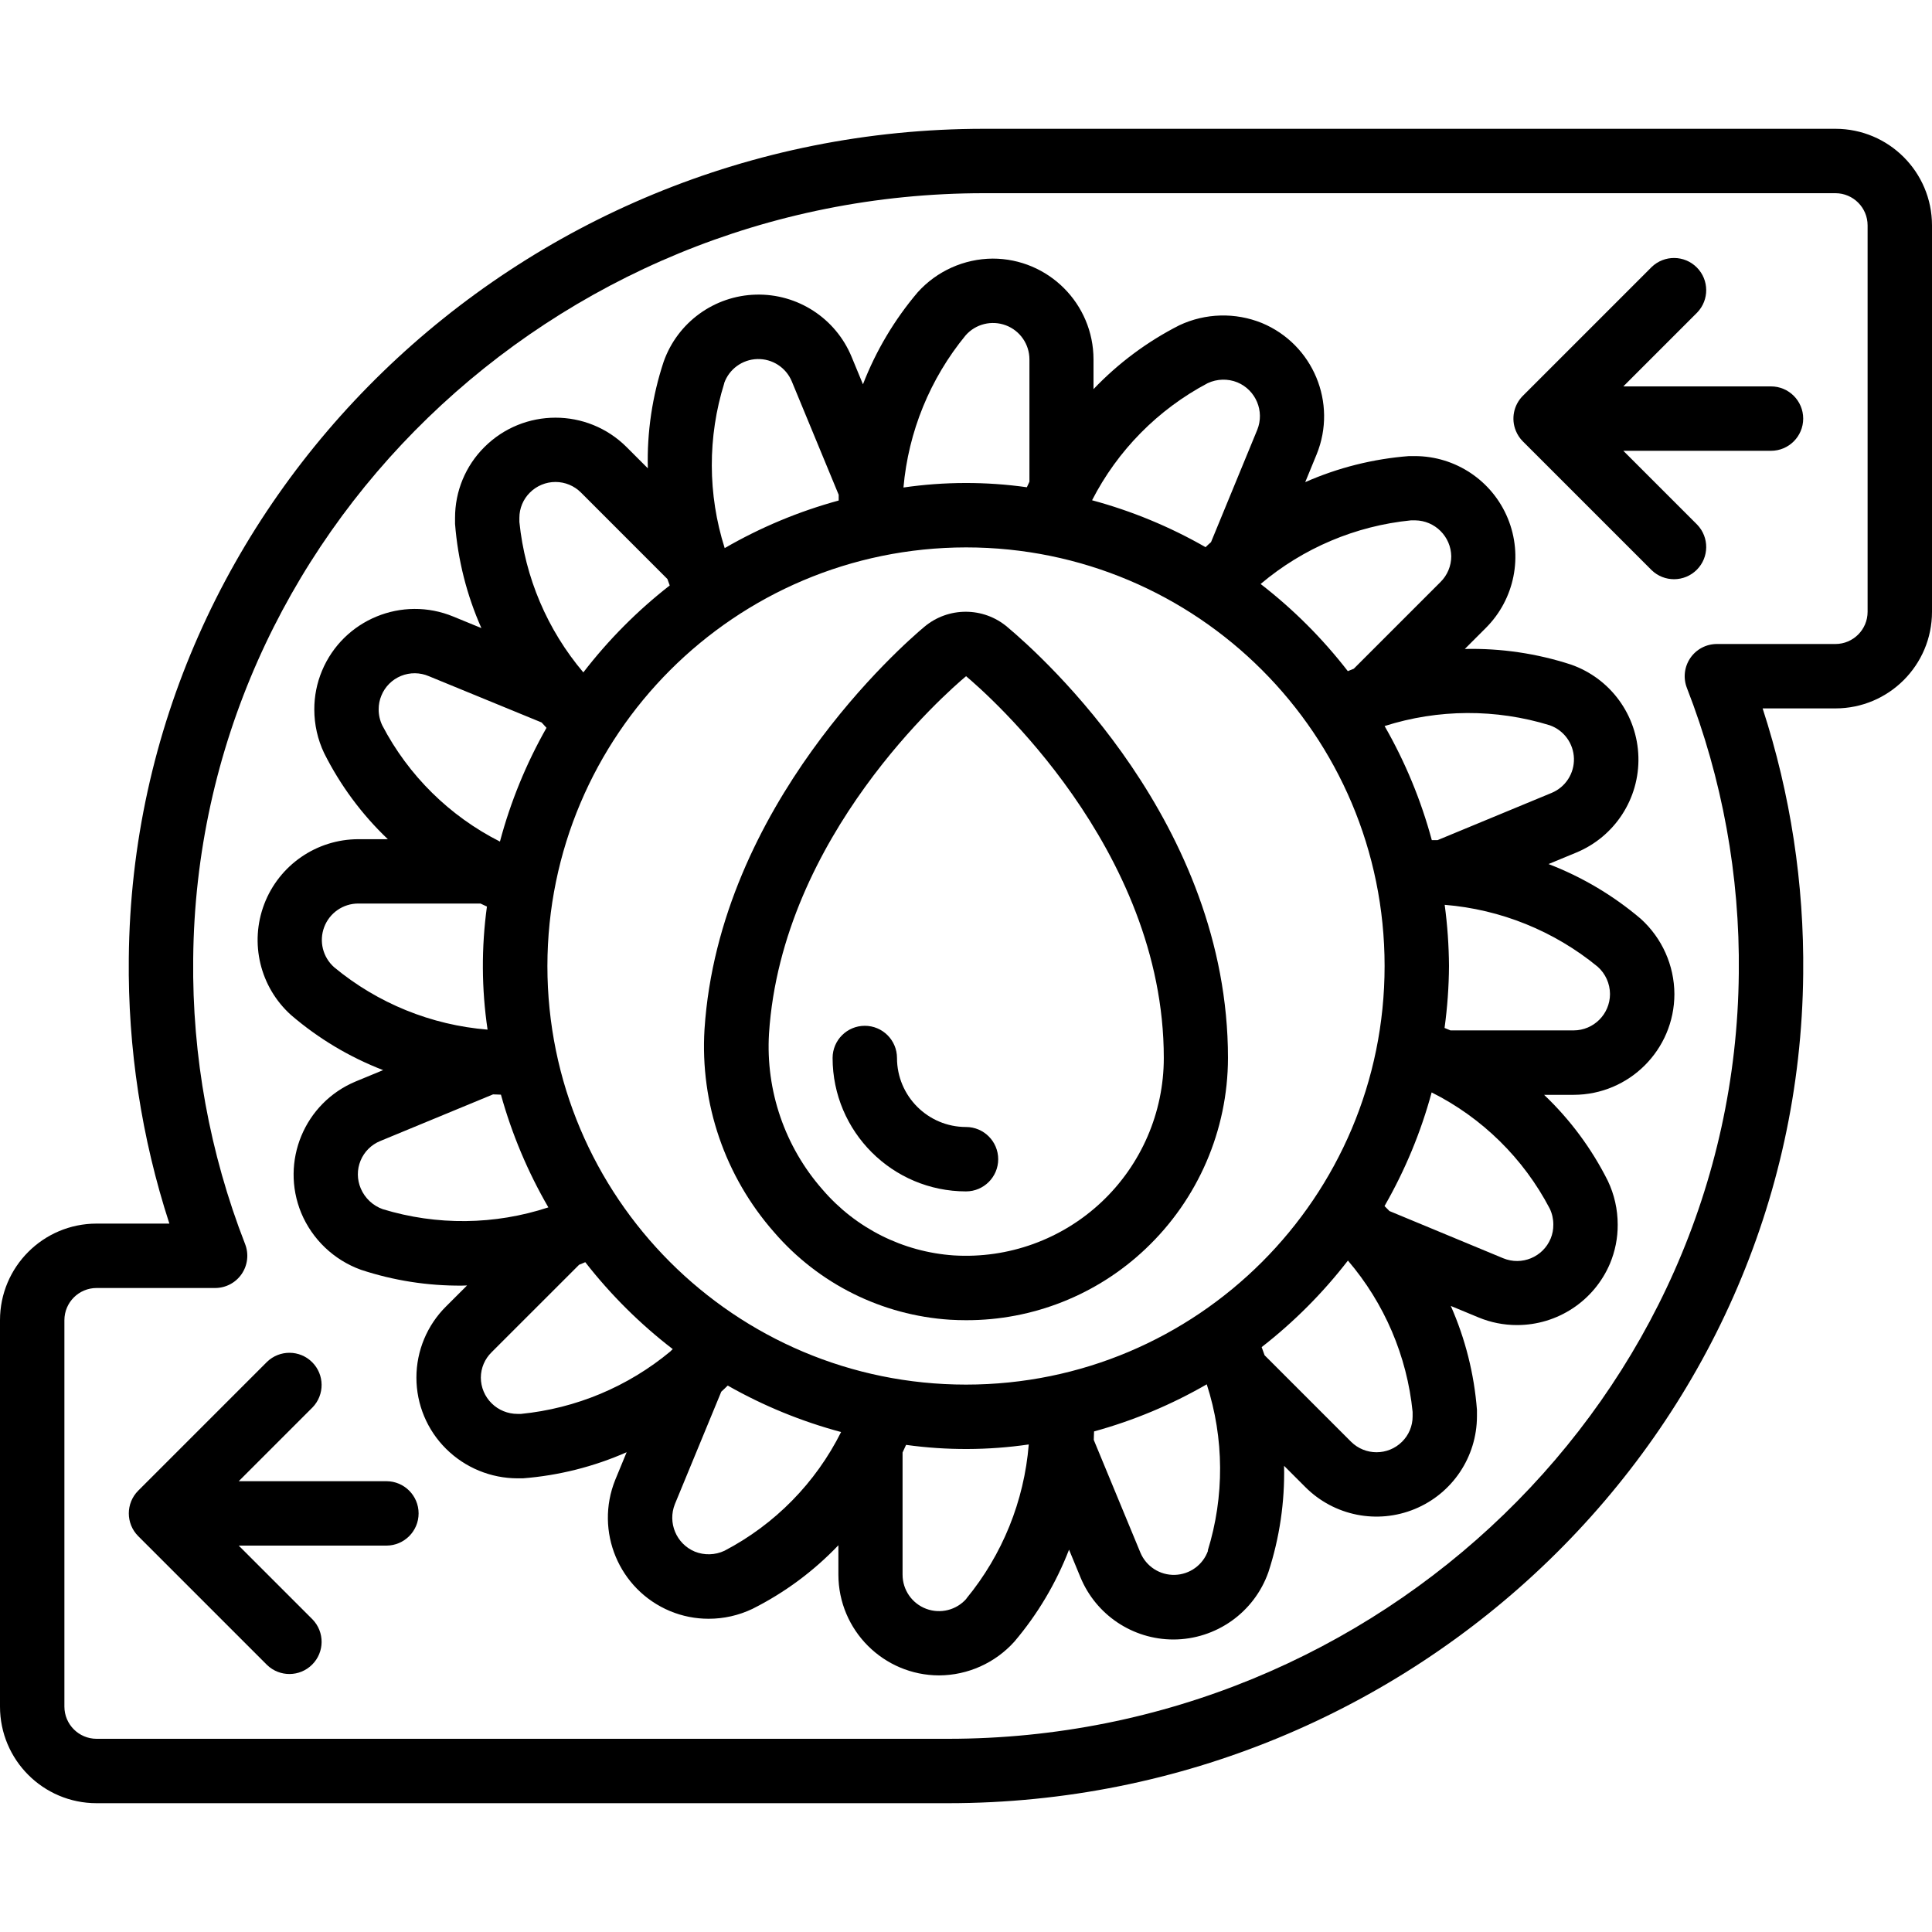
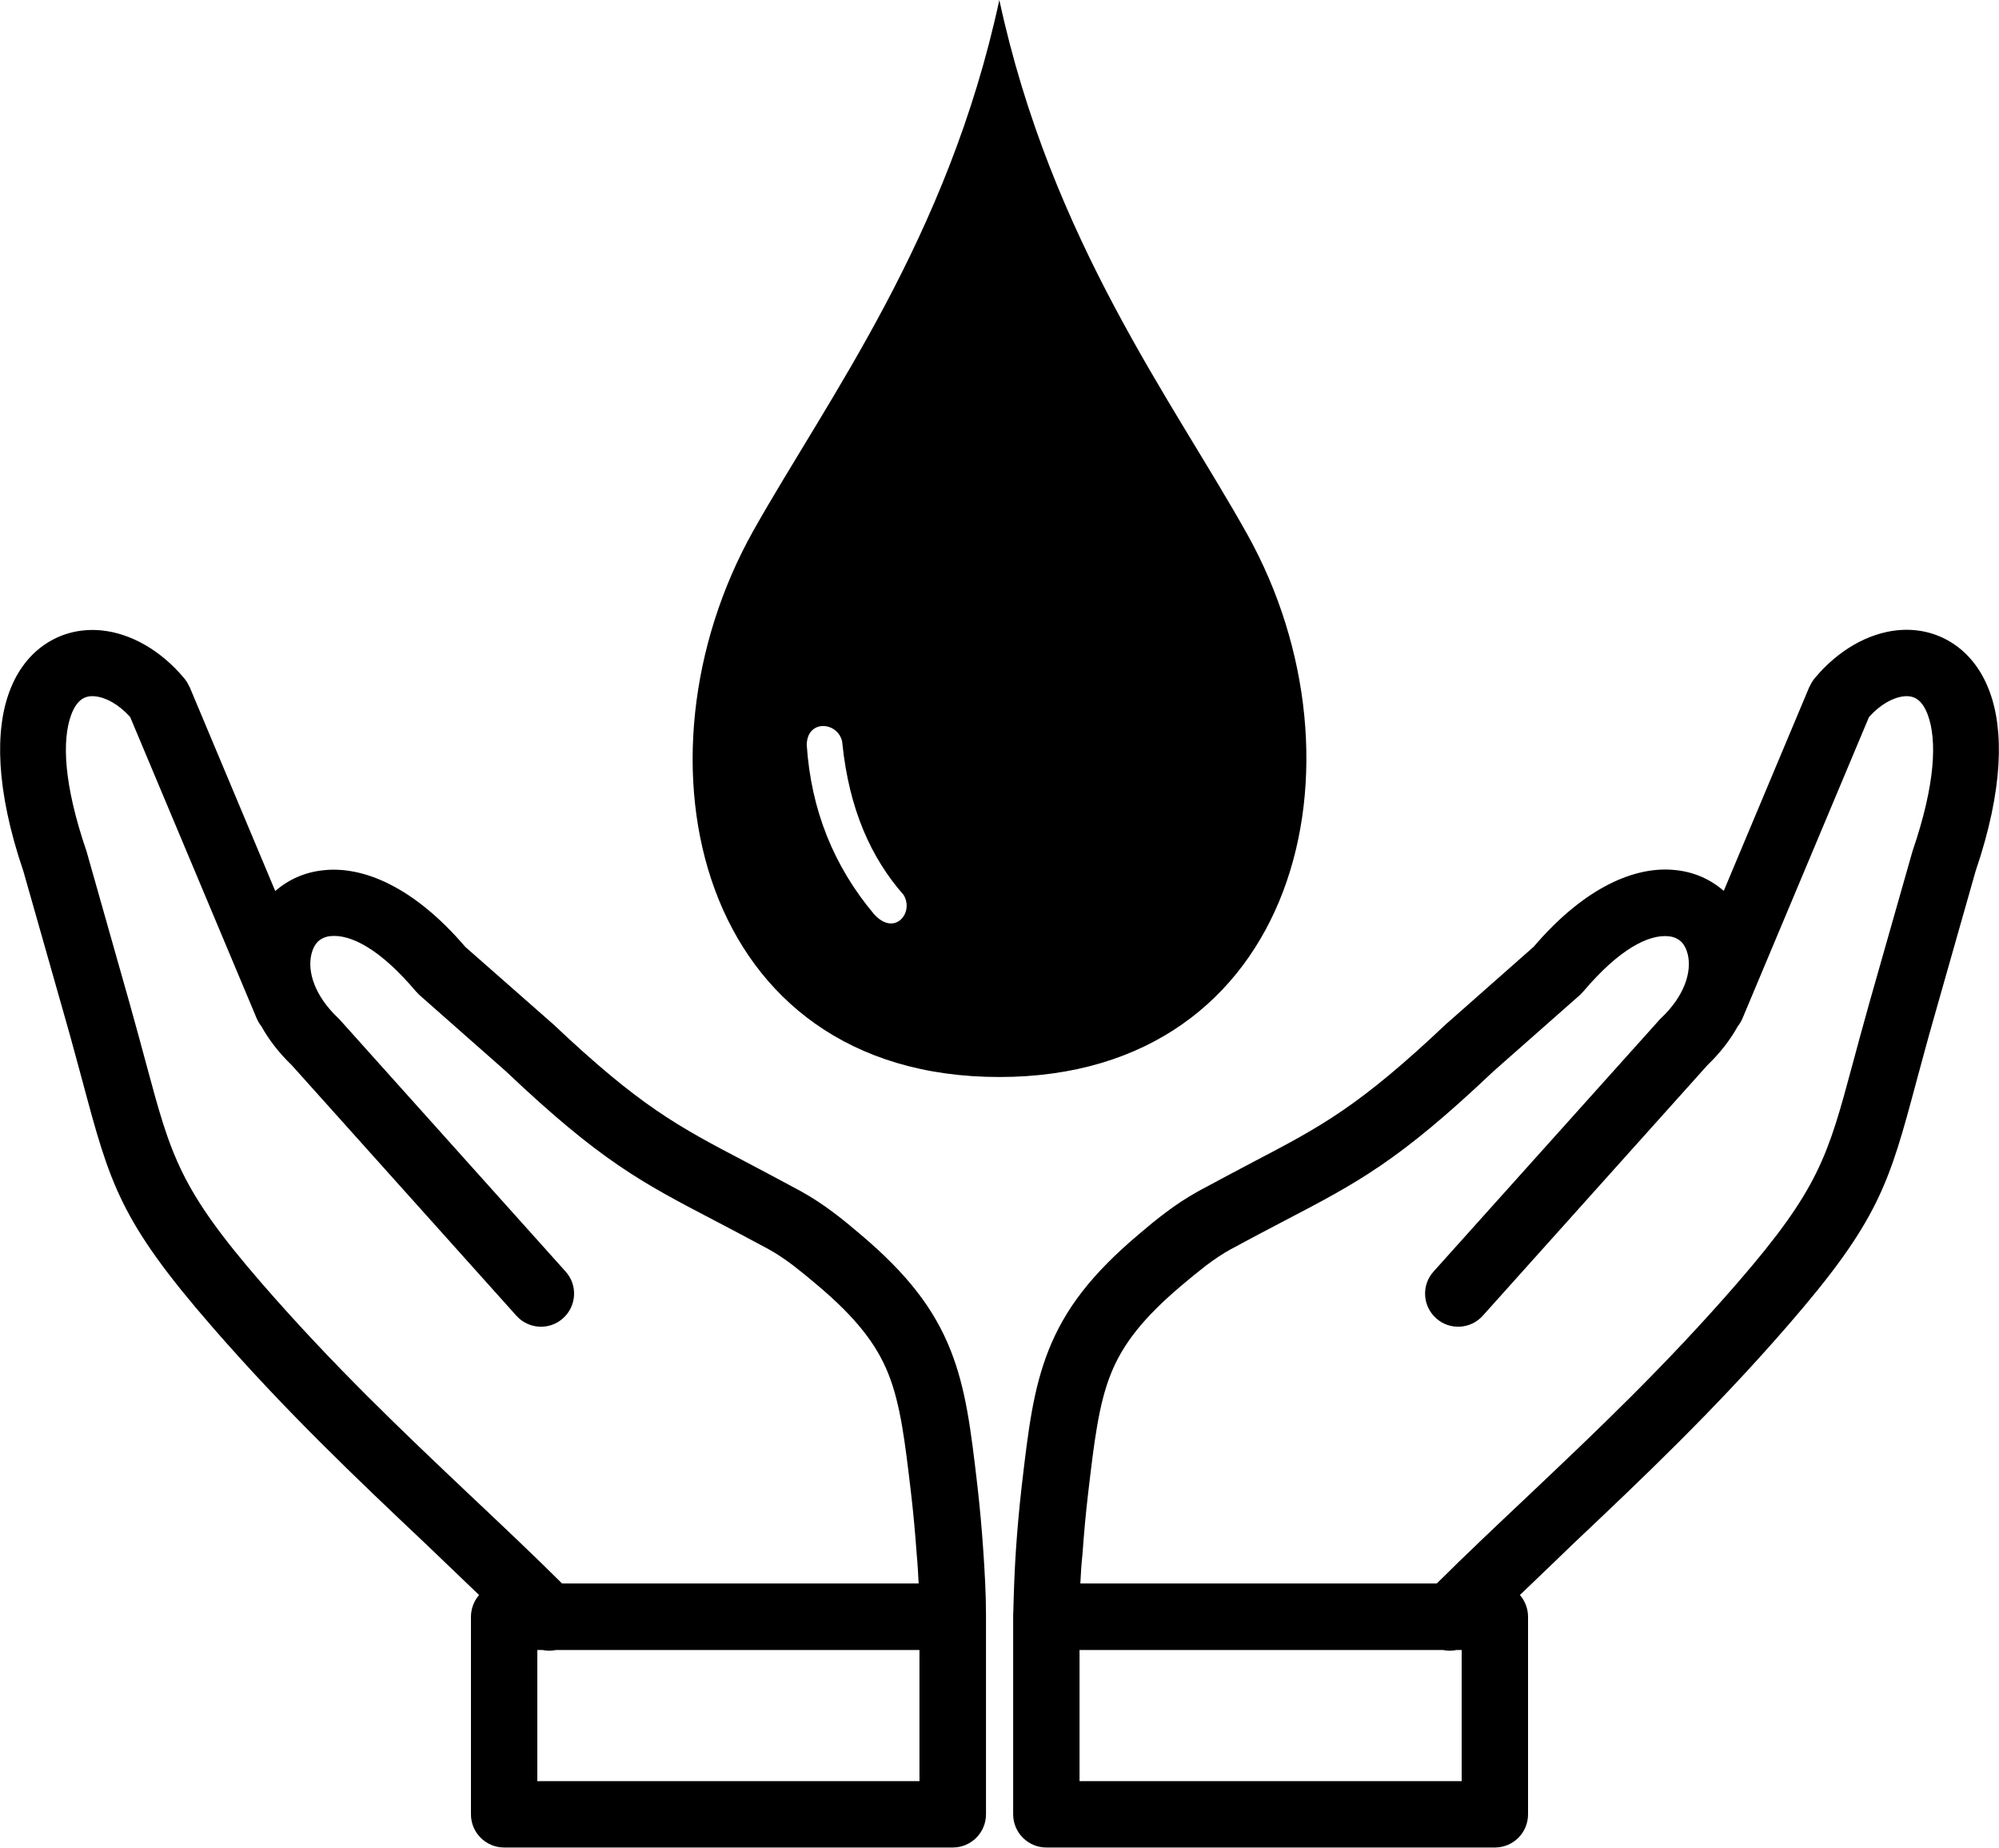
- <svg xmlns="http://www.w3.org/2000/svg" height="512" viewBox="0 0 60 52" width="512">
-   <g id="Page-1" fill="none" fill-rule="evenodd">
-     <g id="021---Water-Filter" fill="rgb(0,0,0)" fill-rule="nonzero">
-       <path id="Shape" d="m3 52h26.442c14.513 0 26.426-11.554 26.558-25.756.031-2.798-.394-5.583-1.26-8.244h2.26c1.657 0 3-1.343 3-3v-12c0-1.657-1.343-3-3-3h-26.442c-14.513 0-26.426 11.554-26.558 25.756-.031 2.798.394 5.583 1.26 8.244h-2.26c-1.657 0-3 1.343-3 3v12c0 1.657 1.343 3 3 3zm-1-15c0-.552.448-1 1-1h3.68c.331 0.0.64-.163.826-.436s.226-.62.106-.928c-1.1-2.823-1.648-5.832-1.612-8.862.122-13.109 11.138-23.774 24.558-23.774h26.442c.552 0 1 .448 1 1v12c0 .552-.448 1-1 1h-3.68c-.331-0-.64.163-.826.436-.186.273-.226.62-.106.928 1.1 2.823 1.648 5.832 1.612 8.862-.122 13.109-11.138 23.774-24.558 23.774h-26.442c-.552 0-1-.448-1-1z" />
-       <path id="Shape" d="m11.9 29.233-.852.352c-1.593.663-2.35 2.489-1.693 4.085.344.822 1.016 1.461 1.854 1.764 1.014.335 2.075.501 3.143.492.05 0 .1-.005.153-.005l-.648.647c-.592.585-.925 1.382-.925 2.215s.333 1.63.925 2.215c.59.584 1.387.912 2.217.913h.165c1.112-.087 2.201-.361 3.222-.811l-.354.858c-.643 1.595.114 3.41 1.7 4.075.38.158.788.24 1.2.239.47.001.934-.104 1.358-.306.998-.5 1.902-1.169 2.672-1.977v.912c.002 1.728 1.402 3.128 3.13 3.13.89-.005 1.737-.385 2.333-1.046.723-.851 1.297-1.818 1.7-2.859l.354.857c.482 1.168 1.62 1.931 2.884 1.933 1.329-.001 2.513-.84 2.954-2.094.347-1.065.511-2.18.486-3.3l.663.663c.891.892 2.232 1.16 3.398.678 1.166-.481 1.927-1.617 1.929-2.878v-.2c-.086-1.114-.361-2.206-.812-3.228l.861.357c.377.157.782.237 1.19.237 1.261.003 2.401-.75 2.893-1.911.16-.383.242-.794.239-1.209 0-.47-.104-.934-.306-1.358-.5-.998-1.17-1.903-1.98-2.672h.917c1.728-.002 3.128-1.402 3.13-3.13-.004-.891-.384-1.74-1.045-2.337-.852-.724-1.82-1.299-2.864-1.7l.86-.356c1.198-.495 1.967-1.678 1.931-2.974-.036-1.296-.868-2.435-2.091-2.864-1.065-.347-2.18-.511-3.3-.486l.653-.653c.894-.892 1.163-2.235.682-3.403-.481-1.168-1.619-1.931-2.882-1.934h-.185c-1.113.086-2.203.359-3.224.809l.355-.864c.648-1.595-.111-3.415-1.7-4.077-.827-.335-1.756-.31-2.563.069-.995.505-1.897 1.176-2.667 1.984v-.924c-.002-1.728-1.402-3.128-3.13-3.13-.889.006-1.735.386-2.33 1.046-.722.851-1.297 1.817-1.7 2.858l-.354-.856c-.495-1.196-1.677-1.964-2.971-1.929-1.294.034-2.434.863-2.865 2.084-.353 1.067-.52 2.187-.491 3.31l-.66-.66c-1.22-1.217-3.195-1.217-4.415 0-.586.582-.914 1.374-.912 2.2v.185c.087 1.118.363 2.212.818 3.237l-.867-.356c-1.592-.66-3.418.092-4.083 1.682-.159.38-.24.788-.239 1.2-0.0.47.104.934.306 1.358.5.998 1.169 1.902 1.978 2.672h-.915c-1.297.001-2.46.802-2.923 2.014-.463 1.212-.131 2.584.835 3.45.848.728 1.815 1.306 2.858 1.708zm18.1-16.233c7.18 0 13 5.82 13 13s-5.82 13-13 13-13-5.82-13-13c.008-7.176 5.824-12.992 13-13zm-18.113 20.552c-.308-.109-.555-.343-.683-.643-.118-.276-.121-.588-.006-.865.114-.278.336-.497.614-.61l3.5-1.447c.082 0 .163.008.245.009.34 1.225.835 2.401 1.473 3.5-1.668.549-3.464.568-5.143.056zm4.293 6.358h-.11c-.299 0-.587-.117-.8-.327-.215-.211-.336-.499-.337-.8.001-.298.123-.583.337-.791l2.715-2.714c.066-.024.126-.054.191-.08.788 1.011 1.701 1.919 2.717 2.7l-.047.044c-.01.009-.019.018-.027.028-1.318 1.095-2.934 1.771-4.639 1.94zm6.32 4.25c-.291.137-.626.146-.924.026-.573-.241-.847-.897-.617-1.474l1.441-3.492c.07-.063.136-.127.2-.19 1.107.629 2.291 1.114 3.521 1.443-.79 1.579-2.057 2.869-3.621 3.687zm7.516 1.486c-.31.357-.81.483-1.252.317-.443-.166-.735-.59-.734-1.063v-3.792c.037-.079.074-.157.109-.236 1.264.175 2.547.171 3.81-.013-.142 1.756-.818 3.427-1.938 4.787zm7.5-1.487c-.155.439-.565.737-1.03.75s-.89-.261-1.07-.691l-1.448-3.5c0-.088.008-.177.009-.264 1.224-.336 2.401-.828 3.5-1.463.542 1.679.552 3.483.03 5.168zm6.354-4.169c0.0.294-.118.576-.327.783-.438.437-1.148.437-1.586 0l-2.684-2.684c-.029-.085-.059-.17-.091-.253 1.002-.78 1.902-1.683 2.679-2.688 1.134 1.325 1.835 2.965 2.009 4.7zm4.37-5.96c.002.149-.026.297-.083.435-.239.575-.898.849-1.474.611l-3.533-1.466c-.048-.053-.1-.1-.153-.154.637-1.109 1.13-2.295 1.464-3.53 1.571.788 2.854 2.051 3.668 3.609.074.155.112.324.111.495zm1.76-7.16c-.001.624-.506 1.129-1.13 1.13h-3.825c-.059-.027-.122-.05-.183-.076.087-.638.134-1.28.138-1.924-.005-.636-.049-1.27-.134-1.9 1.742.142 3.4.813 4.751 1.922.242.215.381.524.383.848zm-1.871-8.346c.44.155.738.564.751 1.03.013.466-.262.891-.692 1.07l-3.543 1.467c-.059 0-.12 0-.179 0-.334-1.239-.827-2.43-1.466-3.543 1.667-.531 3.457-.539 5.129-.024zm-4.309-6.364h.13c.615.008 1.111.503 1.12 1.118-.001.301-.122.589-.337.8l-2.69 2.69c-.063.023-.123.051-.185.075-.784-1.013-1.694-1.923-2.708-2.707 1.321-1.116 2.949-1.805 4.67-1.976zm-6.315-4.26c.291-.136.626-.146.924-.025.574.24.849.897.616 1.474l-1.436 3.488c-.058.052-.115.1-.169.156-1.108-.635-2.292-1.125-3.525-1.457.795-1.552 2.049-2.821 3.59-3.636zm-7.516-1.486c.311-.353.808-.476 1.248-.311s.732.586.733 1.057v3.8c-.027.057-.054.115-.08.172-1.271-.179-2.561-.176-3.832.008.152-1.734.826-3.381 1.931-4.726zm-7.5 1.487c.155-.439.565-.737 1.03-.75s.89.261 1.07.691l1.457 3.524v.178c-1.239.338-2.429.835-3.54 1.478-.529-1.666-.534-3.454-.013-5.122zm-6.359 4.179c-0-.294.118-.576.327-.783.21-.21.496-.329.793-.329s.583.118.793.329l2.684 2.685.072.2c-1.004.783-1.906 1.691-2.683 2.7-1.119-1.321-1.812-2.95-1.986-4.672zm-4.37 5.95c-.001-.147.028-.292.084-.428.113-.278.334-.498.611-.611s.589-.11.865.009l3.5 1.437c.05.056.1.112.152.166-.631 1.111-1.117 2.298-1.446 3.533-1.564-.791-2.842-2.052-3.653-3.606-.075-.156-.114-.327-.113-.5zm-.63 6.03h3.792c.069.033.137.064.2.094-.174 1.269-.168 2.555.02 3.822-1.749-.141-3.412-.817-4.763-1.936-.353-.311-.477-.808-.311-1.248.166-.44.587-.732 1.058-.732z" />
-       <path id="Shape" d="m29.5 36.985c.169.01.336.015.5.015 2.074.006 4.071-.787 5.576-2.215 1.63-1.541 2.556-3.684 2.56-5.928 0-7.275-5.712-12.43-6.857-13.389-.744-.626-1.831-.626-2.575 0-.651.545-6.37 5.528-6.825 12.5-.14 2.303.637 4.568 2.162 6.3 1.381 1.602 3.348 2.581 5.459 2.717zm-5.618-8.885c.4-6.141 5.53-10.606 6.12-11.1.628.526 6.141 5.334 6.141 11.856-0 1.695-.701 3.314-1.935 4.475s-2.894 1.761-4.586 1.657c-1.577-.107-3.045-.843-4.075-2.042-1.173-1.332-1.771-3.074-1.665-4.846z" />
-       <path id="Shape" d="m30 33c.552 0 1-.448 1-1s-.448-1-1-1c-1.183-.001-2.142-.96-2.143-2.143 0-.552-.448-1-1-1s-1 .448-1 1c.002 2.287 1.856 4.141 4.143 4.143z" />
-       <path id="Shape" d="m8.293 47.707c.392.379 1.016.374 1.402-.012.386-.386.391-1.009.012-1.402l-2.293-2.293h4.586c.552 0 1-.448 1-1s-.448-1-1-1h-4.586l2.293-2.293c.379-.392.374-1.016-.012-1.402-.386-.386-1.009-.391-1.402-.012l-4 4c-.39.39-.39 1.024 0 1.414z" />
-       <path id="Shape" d="m47.077 9.382c.05.121.123.232.216.325l4 4c.392.379 1.016.374 1.402-.012s.391-1.009.012-1.402l-2.293-2.293h4.586c.552 0 1-.448 1-1s-.448-1-1-1h-4.586l2.293-2.293c.379-.392.374-1.016-.012-1.402-.386-.386-1.009-.391-1.402-.012l-4 4c-.285.286-.371.716-.216 1.089z" />
-     </g>
+ <svg xmlns="http://www.w3.org/2000/svg" version="1.1" id="Layer_1" x="0px" y="0px" viewBox="0 0 122.88 113.56" style="enable-background:new 0 0 122.88 113.56" xml:space="preserve">
+   <style type="text/css">.st0{fill-rule:evenodd;clip-rule:evenodd;}</style>
+   <g>
+     <path class="st0" d="M61.43,0c3.19,14.8,10.66,24.64,15.24,32.84c7.82,14.02,3.15,33.36-15.24,33.36 c-18.56,0-23.03-19.5-15.11-33.6C50.91,24.45,58.27,14.66,61.43,0L61.43,0z M89.53,101.42c-0.27,0.06-0.55,0.06-0.83,0H66.36v8.06 h23.49v-8.06H89.53L89.53,101.42z M66.41,97.33h21.91c1.76-1.75,3.69-3.57,5.65-5.42c4.11-3.89,8.4-7.95,12.81-13.03 c5.04-5.81,5.58-7.82,7.11-13.51c0.29-1.07,0.61-2.27,1.03-3.76l2.62-9.21l0.03-0.1c1.4-4.1,1.51-6.81,0.93-8.37 c-0.18-0.48-0.41-0.8-0.68-0.97c-0.21-0.14-0.49-0.19-0.78-0.16c-0.68,0.07-1.45,0.5-2.15,1.27l-7.78,18.53 c-0.07,0.17-0.17,0.33-0.28,0.47c-0.46,0.83-1.08,1.64-1.88,2.41l-13.8,15.39c-0.75,0.84-2.04,0.91-2.87,0.16 c-0.84-0.75-0.91-2.04-0.16-2.87l13.81-15.39c0.06-0.07,0.12-0.14,0.19-0.2c1.43-1.36,1.88-2.83,1.63-3.9 c-0.08-0.33-0.22-0.61-0.42-0.8c-0.19-0.17-0.44-0.29-0.75-0.32v0c-1.23-0.13-3.04,0.78-5.25,3.39l0,0 c-0.06,0.07-0.13,0.14-0.2,0.21l-5.35,4.72l-0.03,0.03c-5.79,5.48-8.28,6.78-12.82,9.15c-0.95,0.5-1.99,1.04-3.28,1.74 c-0.51,0.28-1.01,0.62-1.5,0.99c-0.52,0.4-1.02,0.81-1.49,1.21c-2.4,2.02-3.66,3.66-4.38,5.47c-0.75,1.88-1.02,4.17-1.39,7.31 c-0.15,1.27-0.26,2.52-0.35,3.77C66.47,96.15,66.44,96.75,66.41,97.33L66.41,97.33z M56.47,97.33H34.55 c-1.76-1.75-3.69-3.57-5.65-5.42c-4.11-3.89-8.4-7.95-12.81-13.03c-5.04-5.81-5.58-7.82-7.11-13.51c-0.29-1.07-0.61-2.27-1.03-3.76 L5.34,52.4l-0.03-0.1c-1.4-4.1-1.51-6.81-0.93-8.37c0.18-0.48,0.41-0.8,0.68-0.97c0.21-0.14,0.49-0.19,0.78-0.16 C6.53,42.87,7.3,43.3,8,44.07l7.78,18.53c0.07,0.17,0.17,0.33,0.28,0.47c0.46,0.83,1.08,1.64,1.88,2.41l13.8,15.39 c0.75,0.84,2.04,0.91,2.87,0.16c0.84-0.75,0.91-2.04,0.16-2.87L20.96,62.76c-0.06-0.07-0.12-0.14-0.19-0.2 c-1.43-1.36-1.88-2.83-1.63-3.9c0.08-0.33,0.22-0.61,0.42-0.8c0.19-0.17,0.44-0.29,0.75-0.32v0c1.23-0.13,3.05,0.78,5.25,3.39l0,0 c0.06,0.07,0.13,0.14,0.2,0.21l5.35,4.72l0.03,0.03c5.79,5.48,8.28,6.78,12.82,9.15c0.95,0.5,1.99,1.04,3.28,1.74 c0.51,0.28,1.01,0.62,1.5,0.99c0.52,0.4,1.02,0.81,1.49,1.21c2.4,2.02,3.66,3.66,4.38,5.47c0.75,1.88,1.02,4.17,1.39,7.31 c0.15,1.27,0.26,2.52,0.35,3.77C56.41,96.15,56.44,96.75,56.47,97.33L56.47,97.33z M33.35,101.42c0.27,0.06,0.55,0.06,0.83,0h22.34 v8.06H33.03v-8.06H33.35L33.35,101.42z M29.45,98.04c-0.31,0.36-0.5,0.83-0.5,1.34v12.14c0,1.13,0.92,2.04,2.04,2.04h27.58 c1.13,0,2.04-0.92,2.04-2.04V99.27c0-1.3-0.08-2.7-0.17-4c-0.09-1.33-0.21-2.65-0.36-3.96c-0.4-3.43-0.7-5.94-1.66-8.35 c-0.99-2.47-2.58-4.6-5.53-7.09c-0.54-0.46-1.09-0.92-1.67-1.35c-0.61-0.46-1.27-0.9-2.01-1.31c-1.2-0.65-2.32-1.24-3.34-1.78 c-4.2-2.2-6.5-3.4-11.91-8.52c-0.04-0.04-0.09-0.08-0.13-0.11L28.6,58.2c-3.19-3.73-6.31-4.97-8.7-4.71l-0.01,0v0 c-1.17,0.12-2.17,0.58-2.97,1.28l-5.27-12.56l-0.01,0c-0.08-0.18-0.18-0.35-0.31-0.51c-1.46-1.75-3.31-2.77-5.08-2.95 c-1.21-0.12-2.38,0.14-3.4,0.8c-0.97,0.63-1.77,1.61-2.27,2.96c-0.88,2.35-0.86,6,0.86,11.05l2.6,9.15 c0.38,1.32,0.71,2.59,1.02,3.71c1.7,6.35,2.3,8.6,7.97,15.12c4.49,5.17,8.88,9.33,13.1,13.32C27.23,95.92,28.33,96.96,29.45,98.04 L29.45,98.04z M93.43,98.04c0.31,0.36,0.5,0.83,0.5,1.34v12.14c0,1.13-0.91,2.04-2.04,2.04H64.32c-1.13,0-2.04-0.92-2.04-2.04 V99.27c0-0.07,0-0.15,0.01-0.22c0.03-1.31,0.08-2.58,0.16-3.78c0.09-1.33,0.21-2.65,0.36-3.96c0.4-3.43,0.7-5.94,1.66-8.35 c0.99-2.47,2.58-4.6,5.53-7.09c0.54-0.46,1.09-0.92,1.67-1.35c0.61-0.46,1.27-0.9,2.01-1.31c1.2-0.65,2.32-1.24,3.34-1.78 c4.2-2.2,6.5-3.4,11.91-8.52c0.04-0.04,0.09-0.08,0.13-0.11l5.22-4.61c3.19-3.73,6.31-4.97,8.7-4.71l0.01,0v0 c1.17,0.12,2.17,0.58,2.97,1.28l5.27-12.56l0.01,0c0.08-0.18,0.18-0.35,0.31-0.51c1.46-1.75,3.31-2.77,5.08-2.95 c1.21-0.12,2.38,0.14,3.4,0.8c0.97,0.63,1.77,1.61,2.27,2.96c0.88,2.35,0.86,6-0.86,11.05l-2.6,9.15 c-0.38,1.32-0.71,2.59-1.02,3.71c-1.7,6.35-2.3,8.6-7.97,15.12c-4.49,5.17-8.88,9.33-13.1,13.32 C95.65,95.92,94.55,96.96,93.43,98.04L93.43,98.04z M53.71,56.17c-2.46-2.94-3.86-6.39-4.12-10.4c0.04-1.58,1.92-1.41,2.18-0.18 l0.01,0.11c0.42,4.07,1.78,7.05,3.76,9.3C56.22,56.1,54.98,57.61,53.71,56.17L53.71,56.17z" />
  </g>
</svg>
